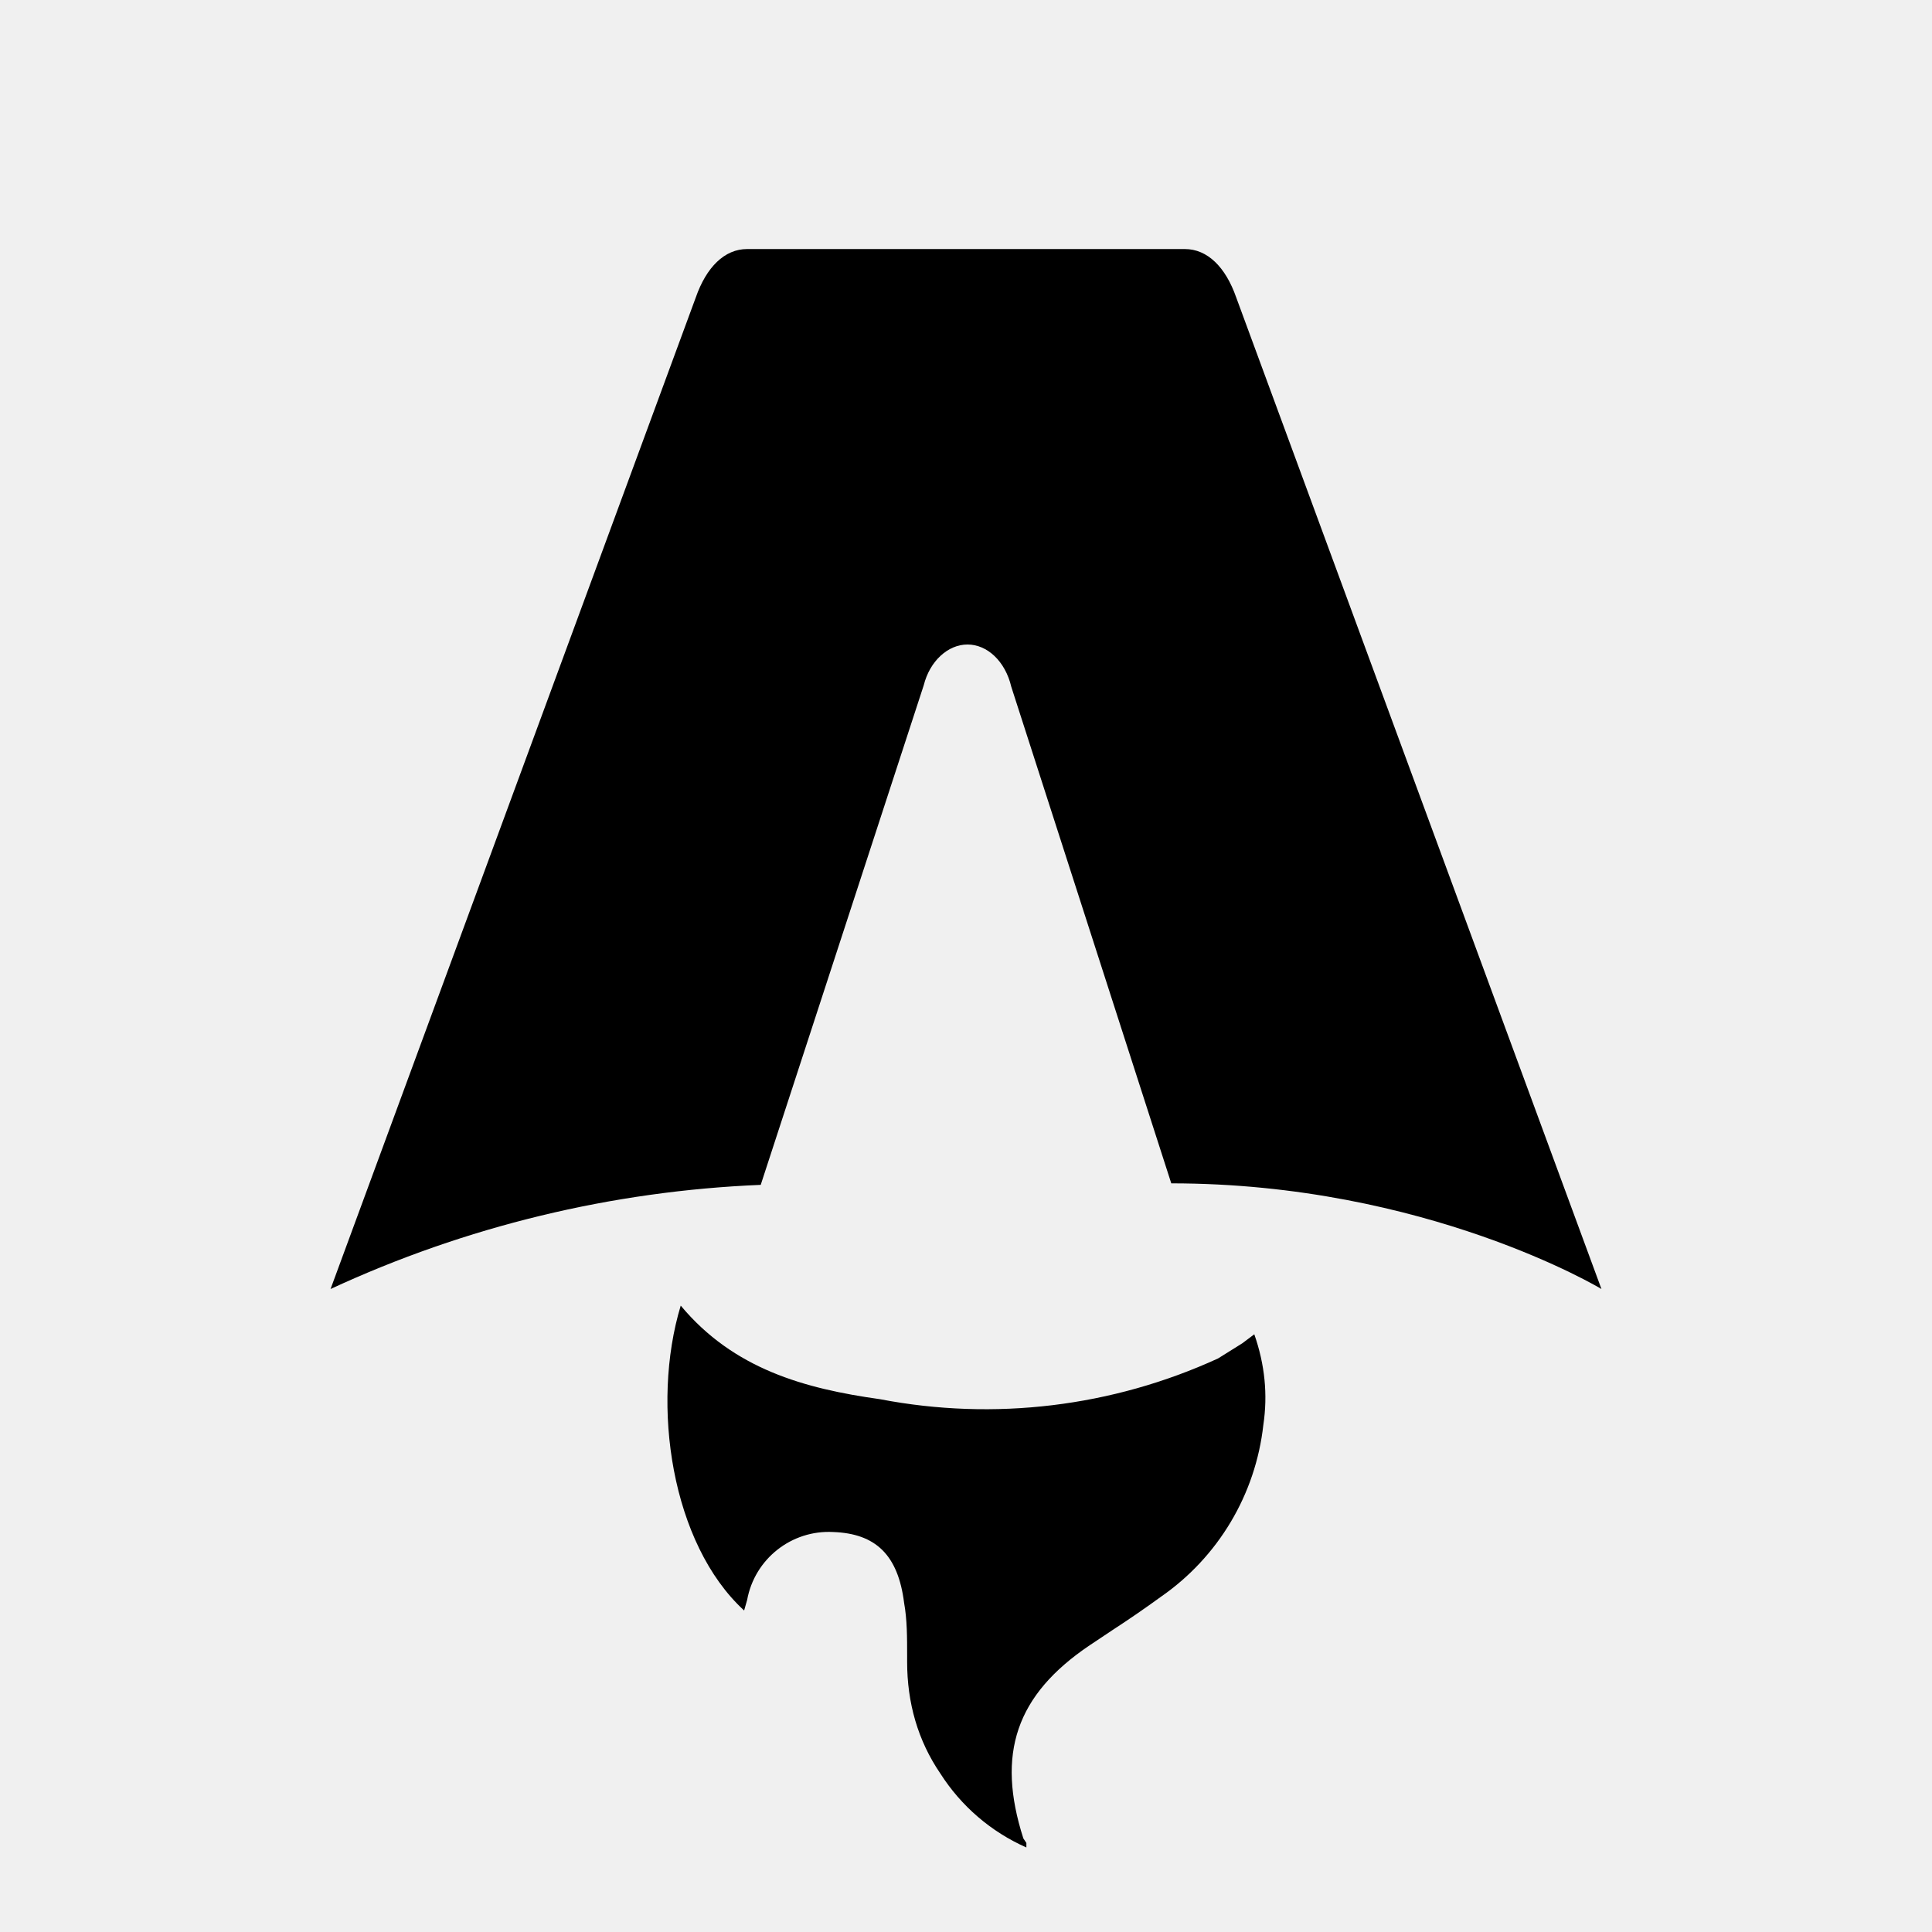
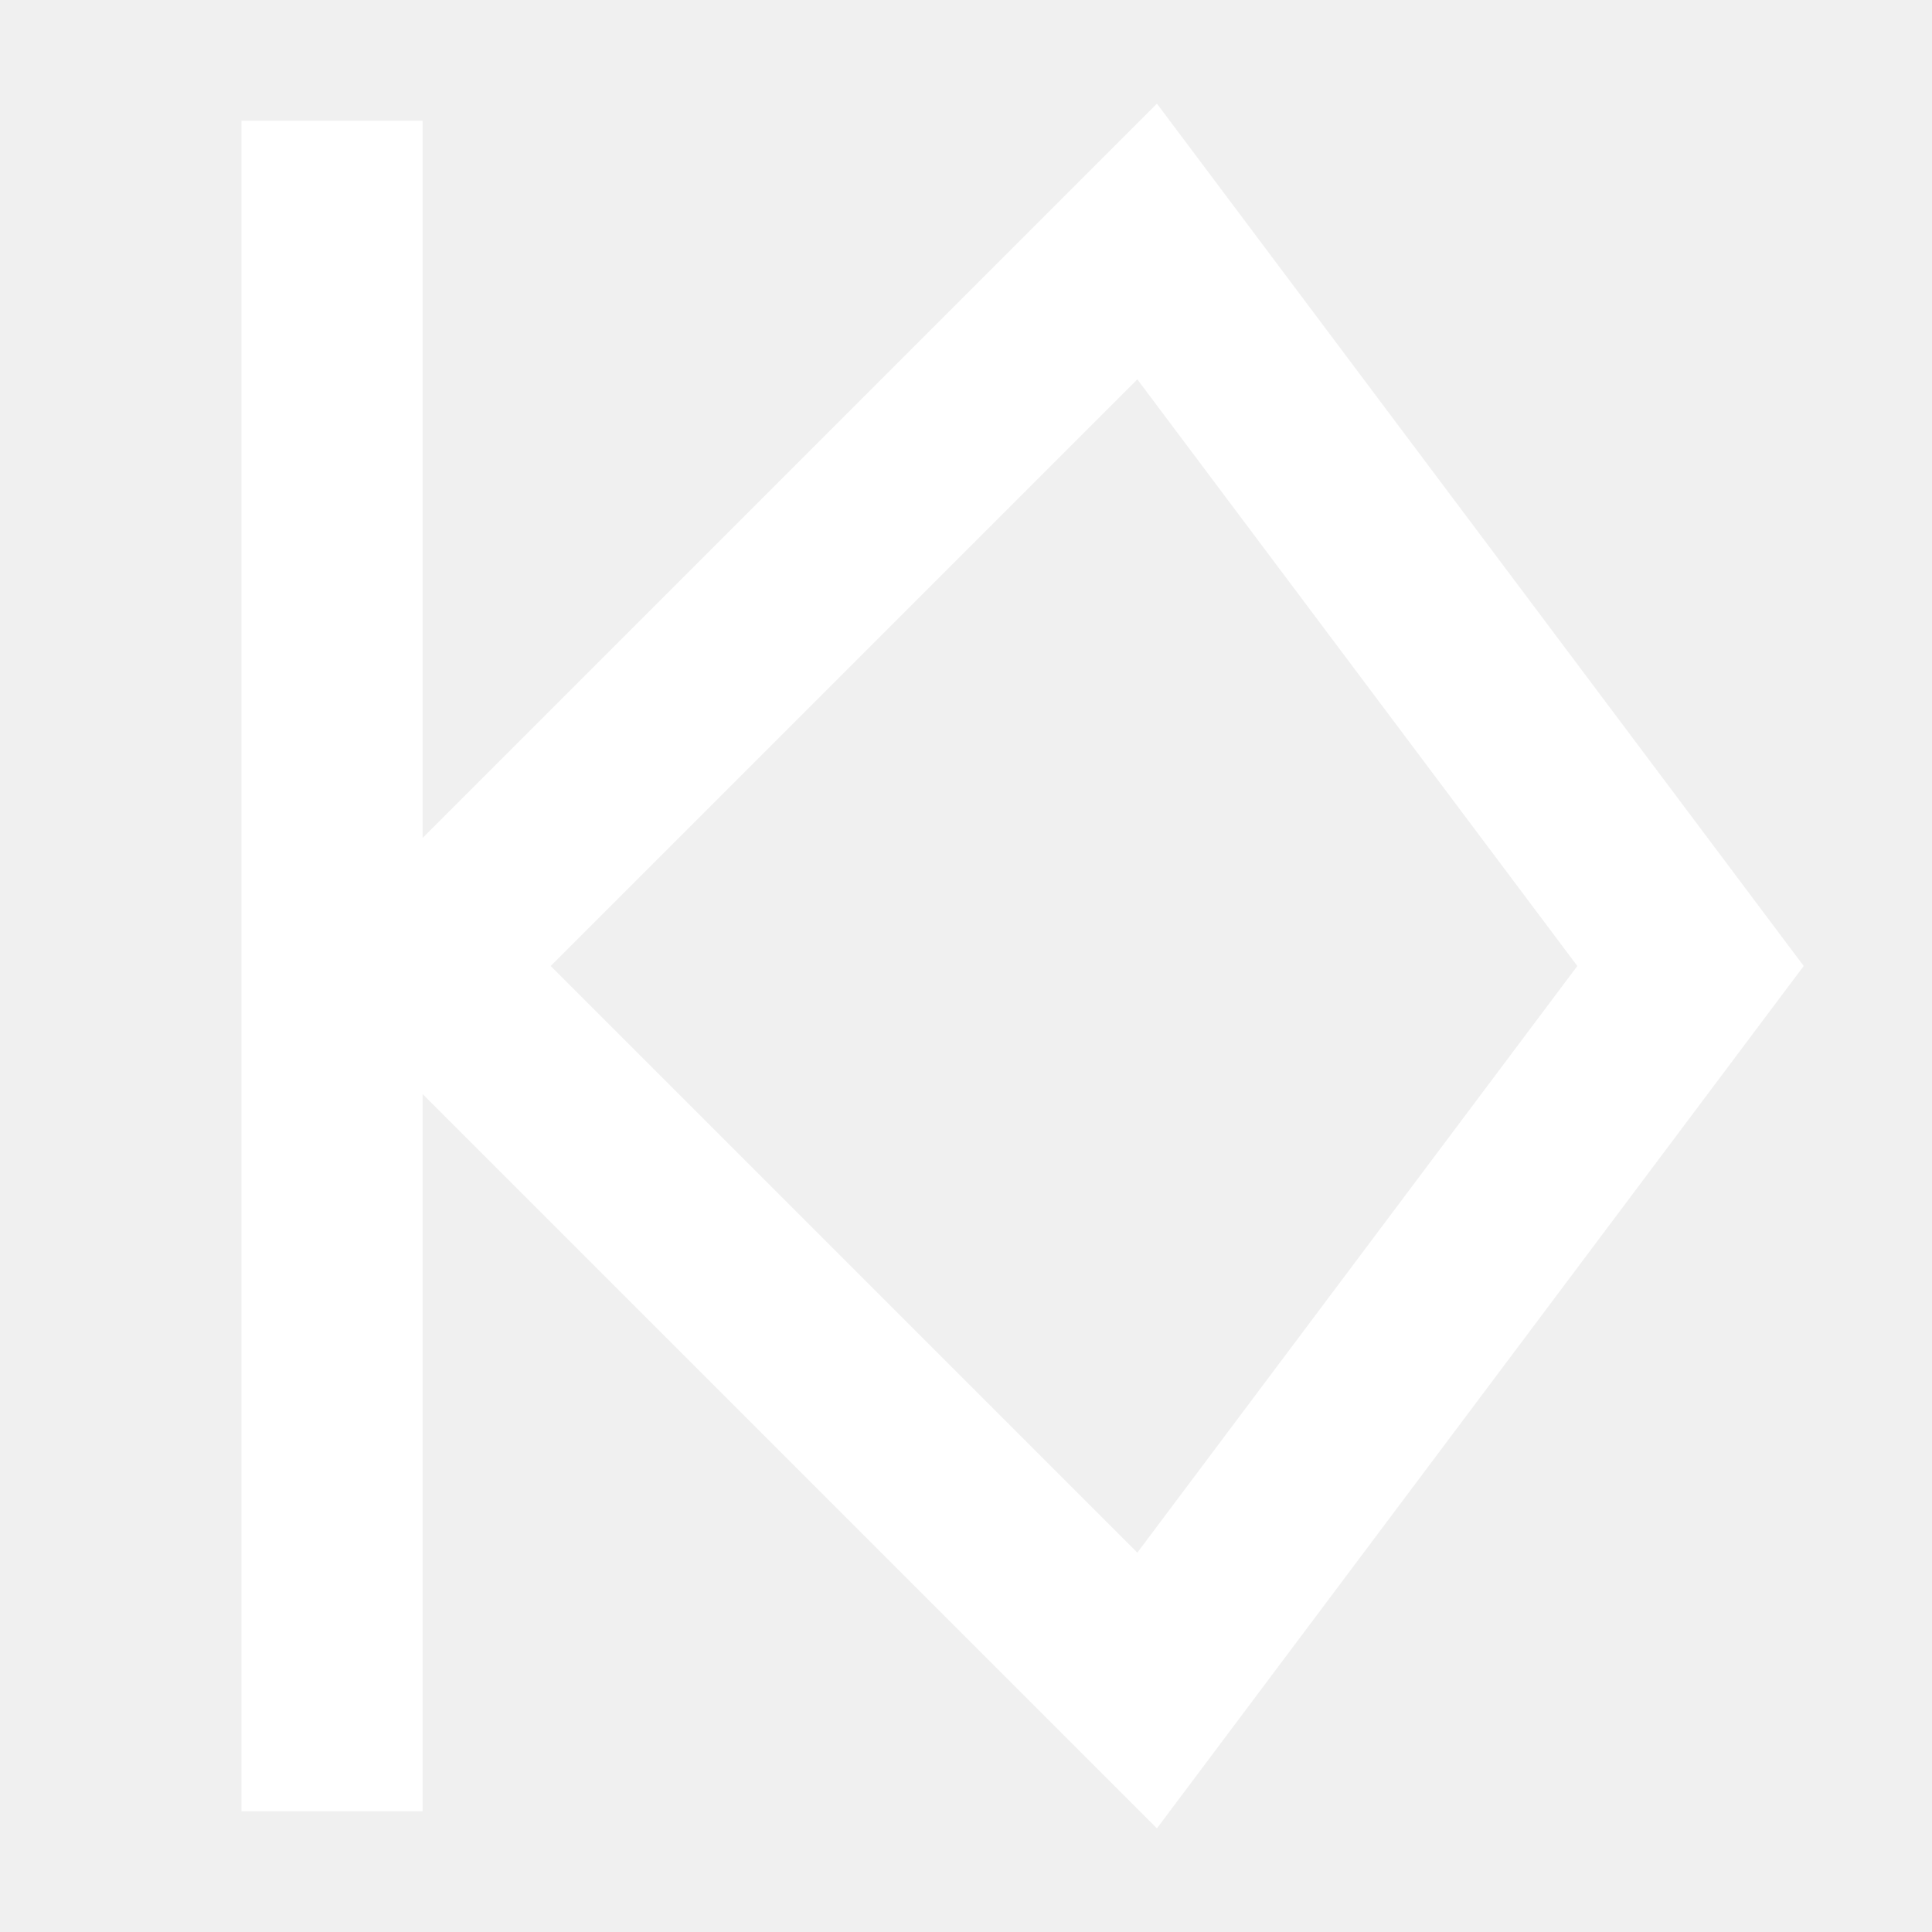
- <svg xmlns="http://www.w3.org/2000/svg" fill="none" viewBox="0 0 128 128">
-   <path d="M50.4 78.5a75.1 75.1 0 0 0-28.5 6.9l24.2-65.7c.7-2 1.9-3.2 3.4-3.2h29c1.5 0 2.7 1.2 3.4 3.2l24.2 65.7s-11.6-7-28.5-7L67 45.5c-.4-1.7-1.6-2.8-2.9-2.8-1.3 0-2.5 1.1-2.9 2.7L50.4 78.5Zm-1.1 28.2Zm-4.2-20.2c-2 6.6-.6 15.8 4.2 20.2a17.5 17.5 0 0 1 .2-.7 5.5 5.5 0 0 1 5.7-4.5c2.8.1 4.3 1.5 4.7 4.7.2 1.1.2 2.3.2 3.5v.4c0 2.7.7 5.2 2.2 7.4a13 13 0 0 0 5.7 4.9v-.3l-.2-.3c-1.8-5.6-.5-9.5 4.4-12.8l1.5-1a73 73 0 0 0 3.2-2.2 16 16 0 0 0 6.8-11.4c.3-2 .1-4-.6-6l-.8.6-1.6 1a37 37 0 0 1-22.4 2.7c-5-.7-9.7-2-13.2-6.2Z" />
-   <style>
-         path { fill: #000; }
-         @media (prefers-color-scheme: dark) {
-             path { fill: #FFF; }
-         }
-     </style>
+ <svg xmlns="http://www.w3.org/2000/svg" viewBox="0 0 64 64" width="64" height="64">
+   <rect width="64" height="64" fill="transparent" />
+   <g fill="#fff">
+     <polygon points="8,4 14,4 14,60 8,60" />
+     <polygon points="14,32 38,8 56,32 38,56" fill="none" stroke="#fff" stroke-width="6" stroke-linejoin="miter" />
+   </g>
</svg>
